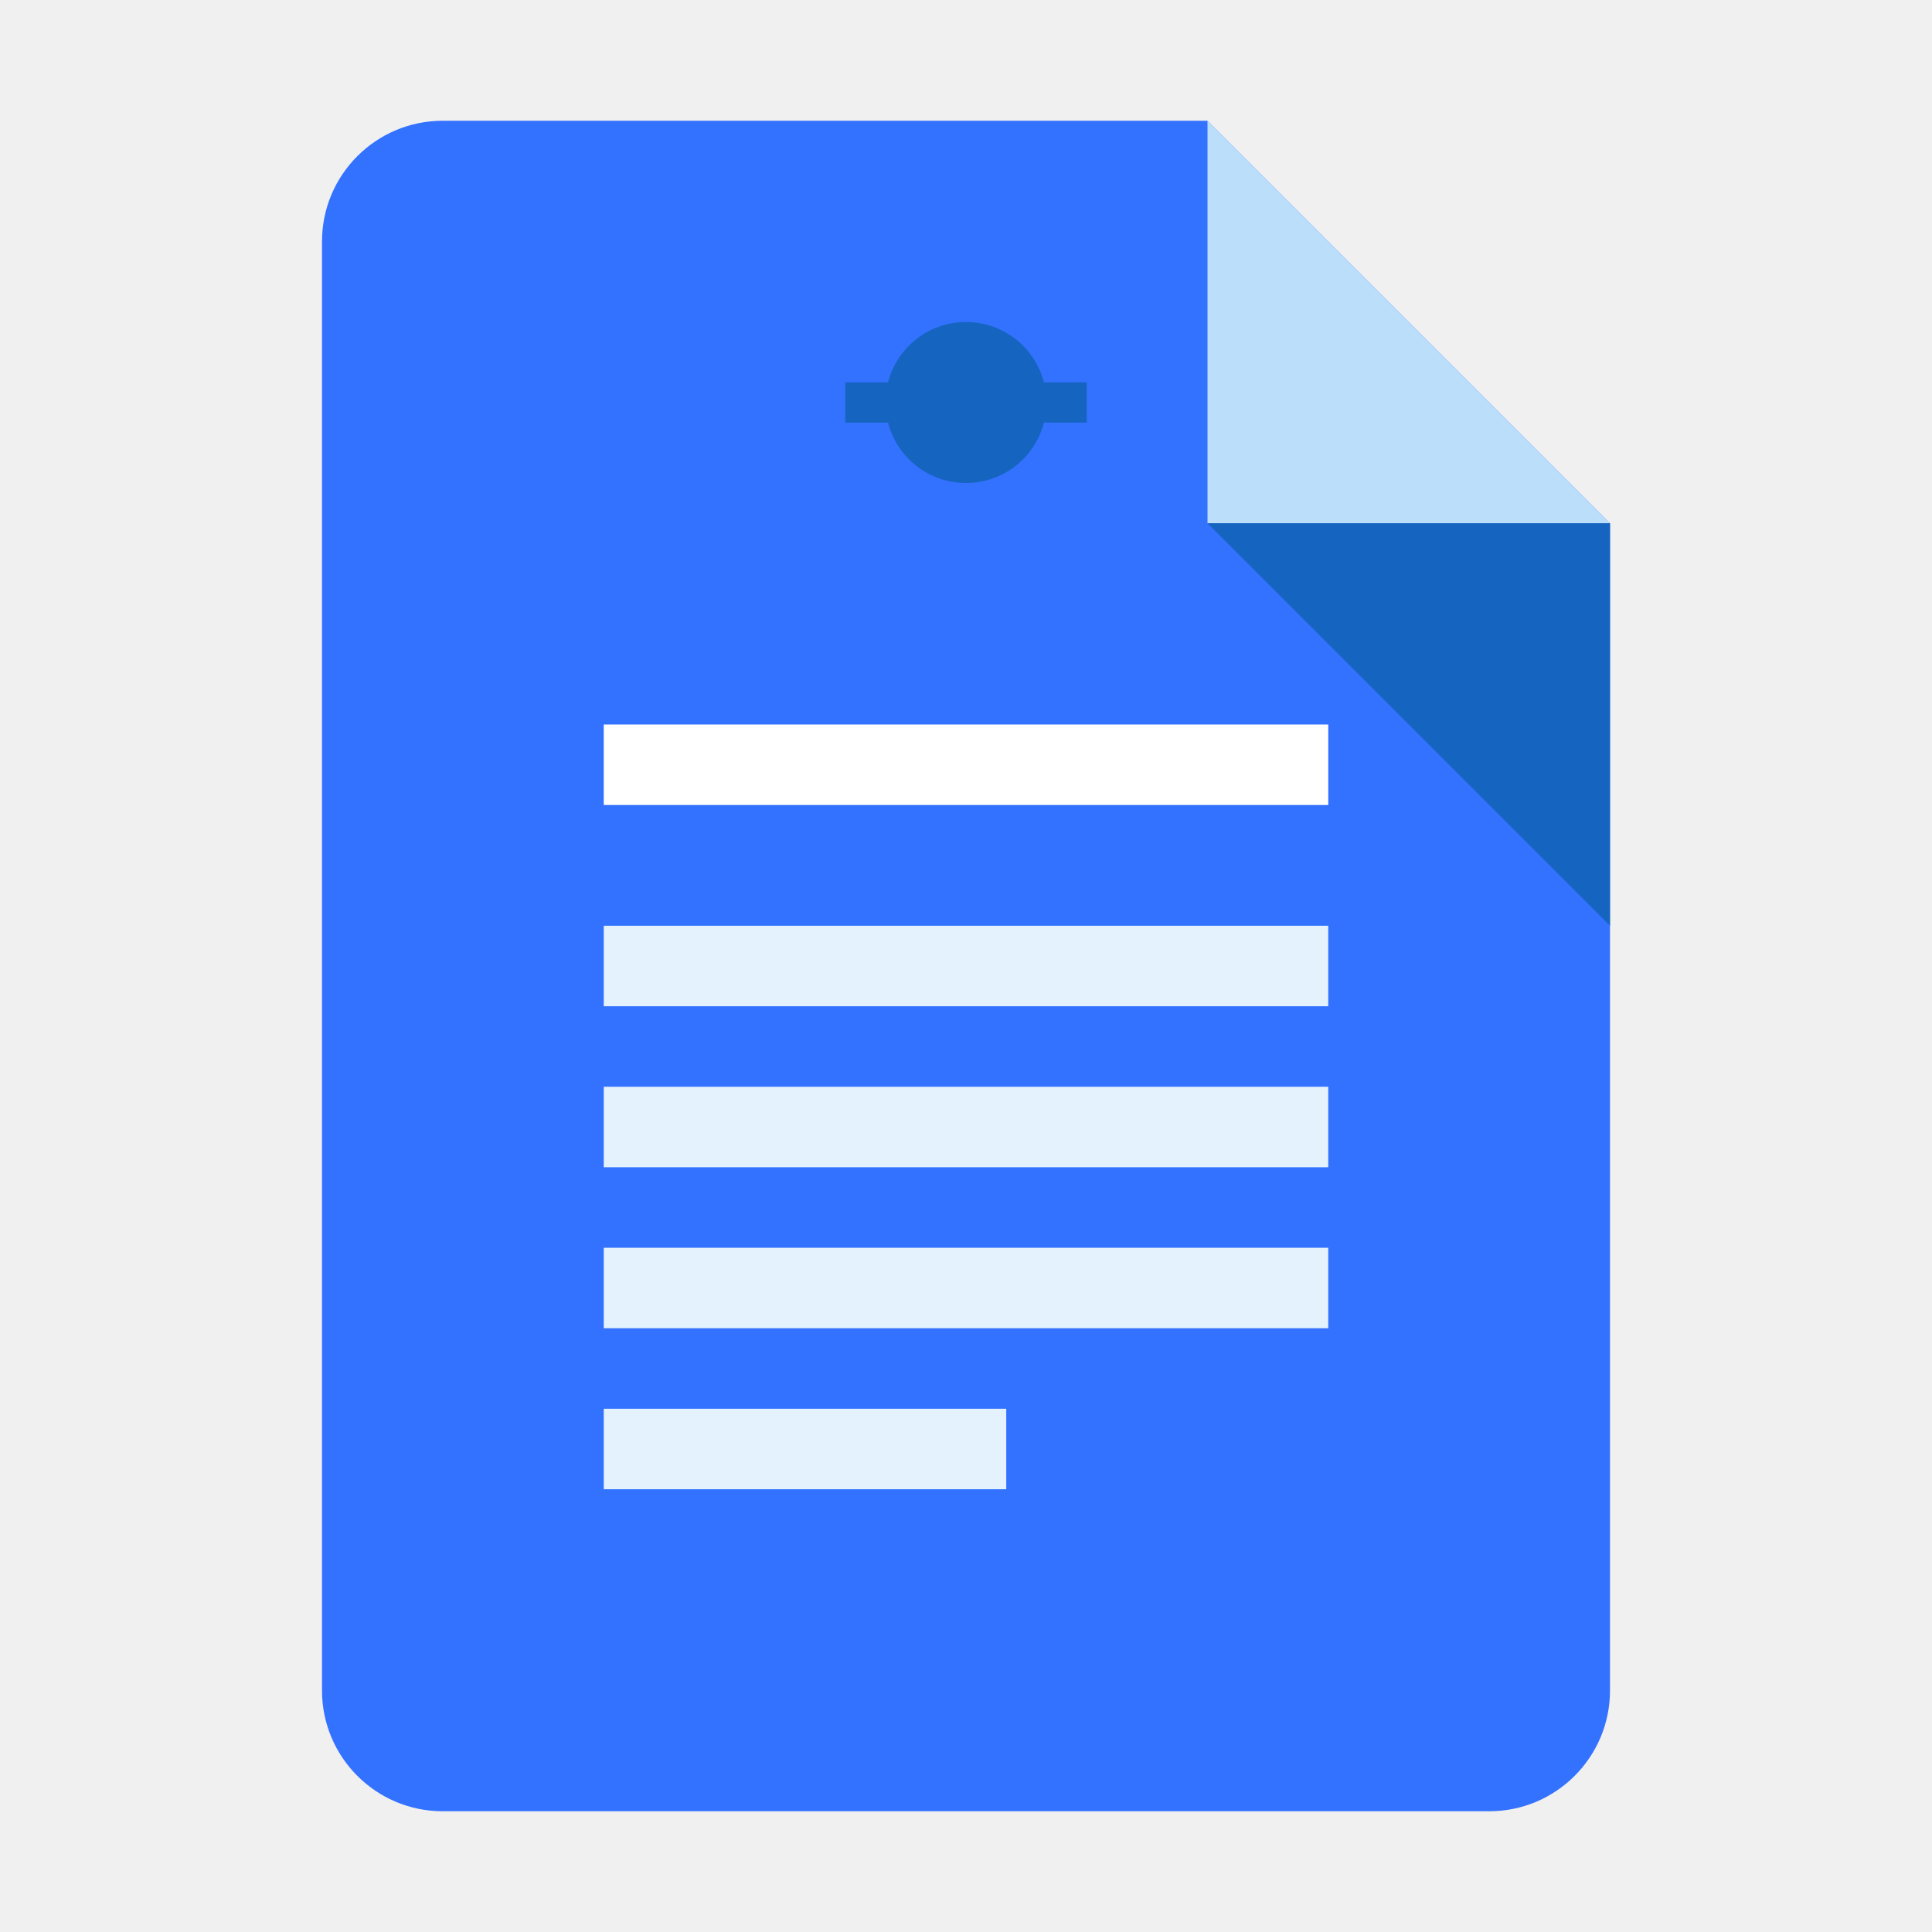
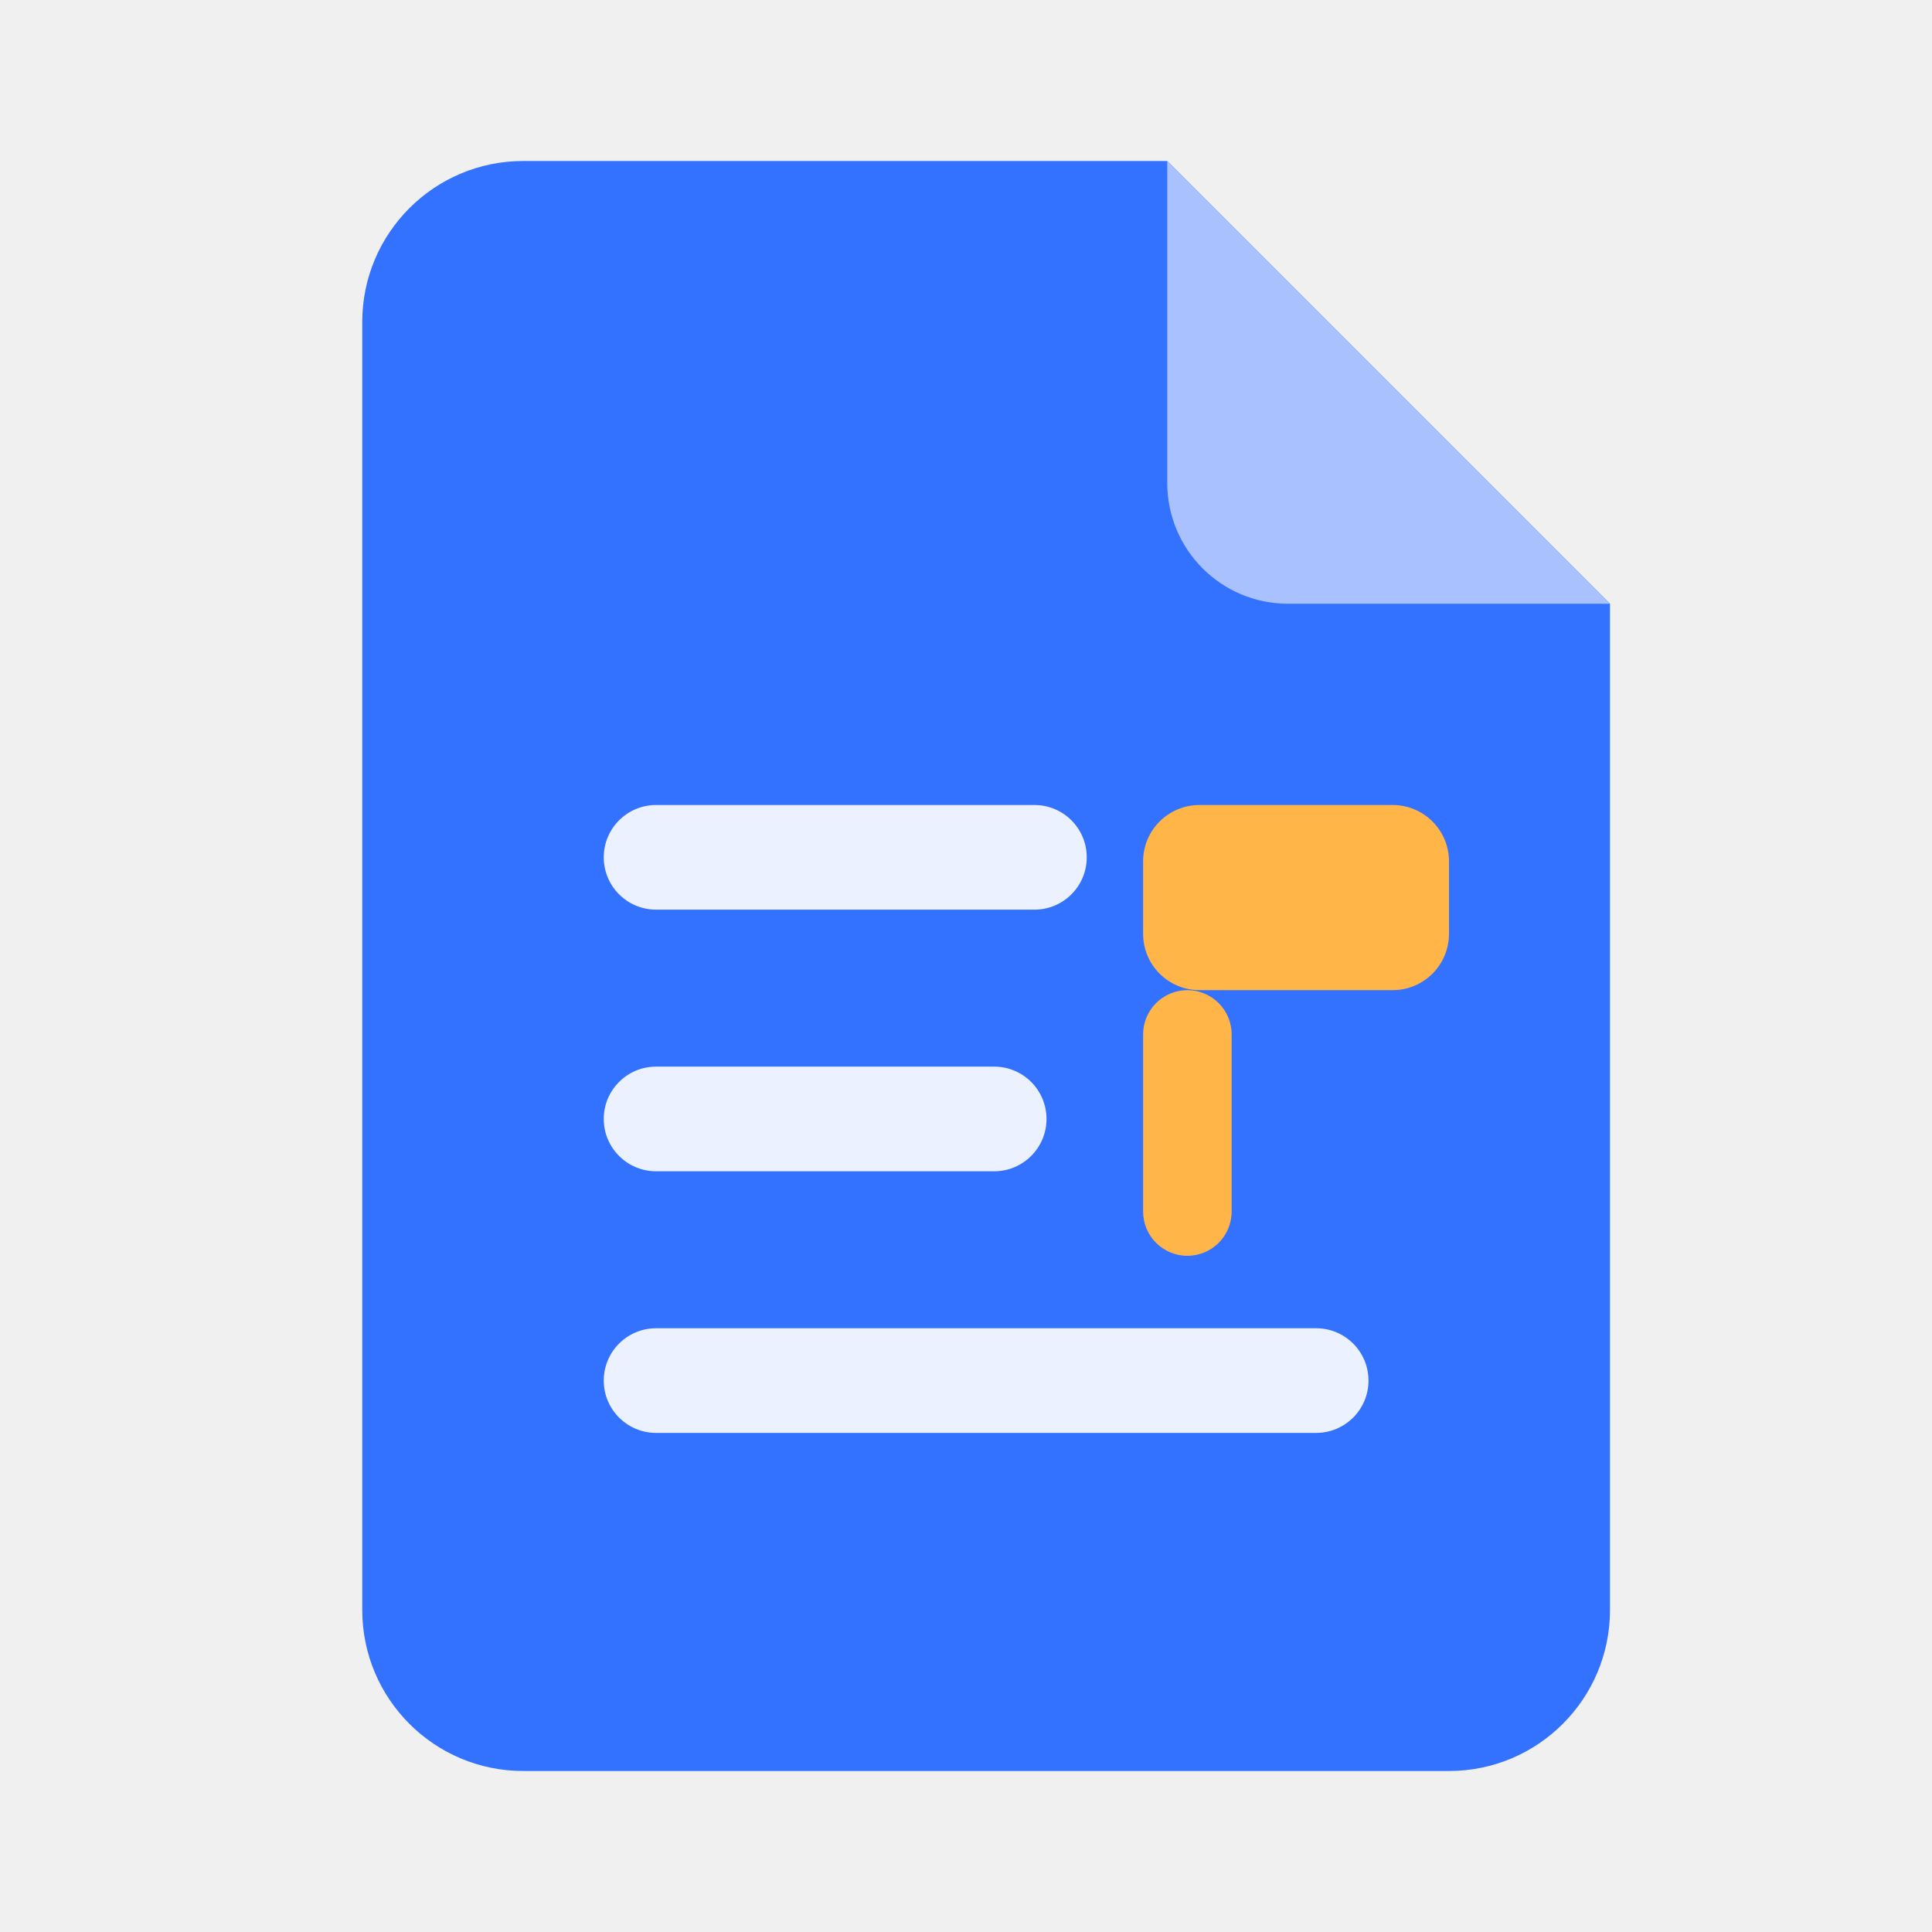
- <svg xmlns="http://www.w3.org/2000/svg" viewBox="0 0 48 48" width="48px" height="48px">
-   <path fill="#3371FF" d="M37,45H11c-1.657,0-3-1.343-3-3V6c0-1.657,1.343-3,3-3h19l10,10v29C40,43.657,38.657,45,37,45z" />
-   <path fill="#bbdefb" d="M40 13L30 13 30 3z" />
-   <path fill="#1565c0" d="M30 13L40 23 40 13z" />
-   <path fill="#e3f2fd" d="M15 23H33V25H15zM15 27H33V29H15zM15 31H33V33H15zM15 35H25V37H15z" />
-   <path fill="#ffffff" d="M33 18H15V20H33V18z" />
-   <circle cx="24" cy="10" r="2" fill="#1565c0" />
-   <path fill="#1565c0" d="M27 10.5H21V9.5H27V10.5z" />
+ <svg xmlns="http://www.w3.org/2000/svg" viewBox="0 0 48 48" width="48" height="48">
+   <path fill="#3371FF" d="M13 4h16l11 11v25a4 4 0 0 1-4 4H13a4 4 0 0 1-4-4V8a4 4 0 0 1 4-4z" />
+   <path fill="#A9C1FF" d="M29 4l11 11h-8a3 3 0 0 1-3-3z" />
+   <rect x="15" y="20" width="12" height="2.6" rx="1.3" fill="#fff" fill-opacity=".9" />
+   <rect x="15" y="26.5" width="11" height="2.6" rx="1.3" fill="#fff" fill-opacity=".9" />
+   <rect x="15" y="33" width="19" height="2.6" rx="1.3" fill="#fff" fill-opacity=".9" />
+   <rect x="28.4" y="24.6" width="2.2" height="6.6" rx="1.1" fill="#FFB547" />
+   <rect x="28.4" y="20" width="7.6" height="4.6" rx="1.4" fill="#FFB547" />
</svg>
